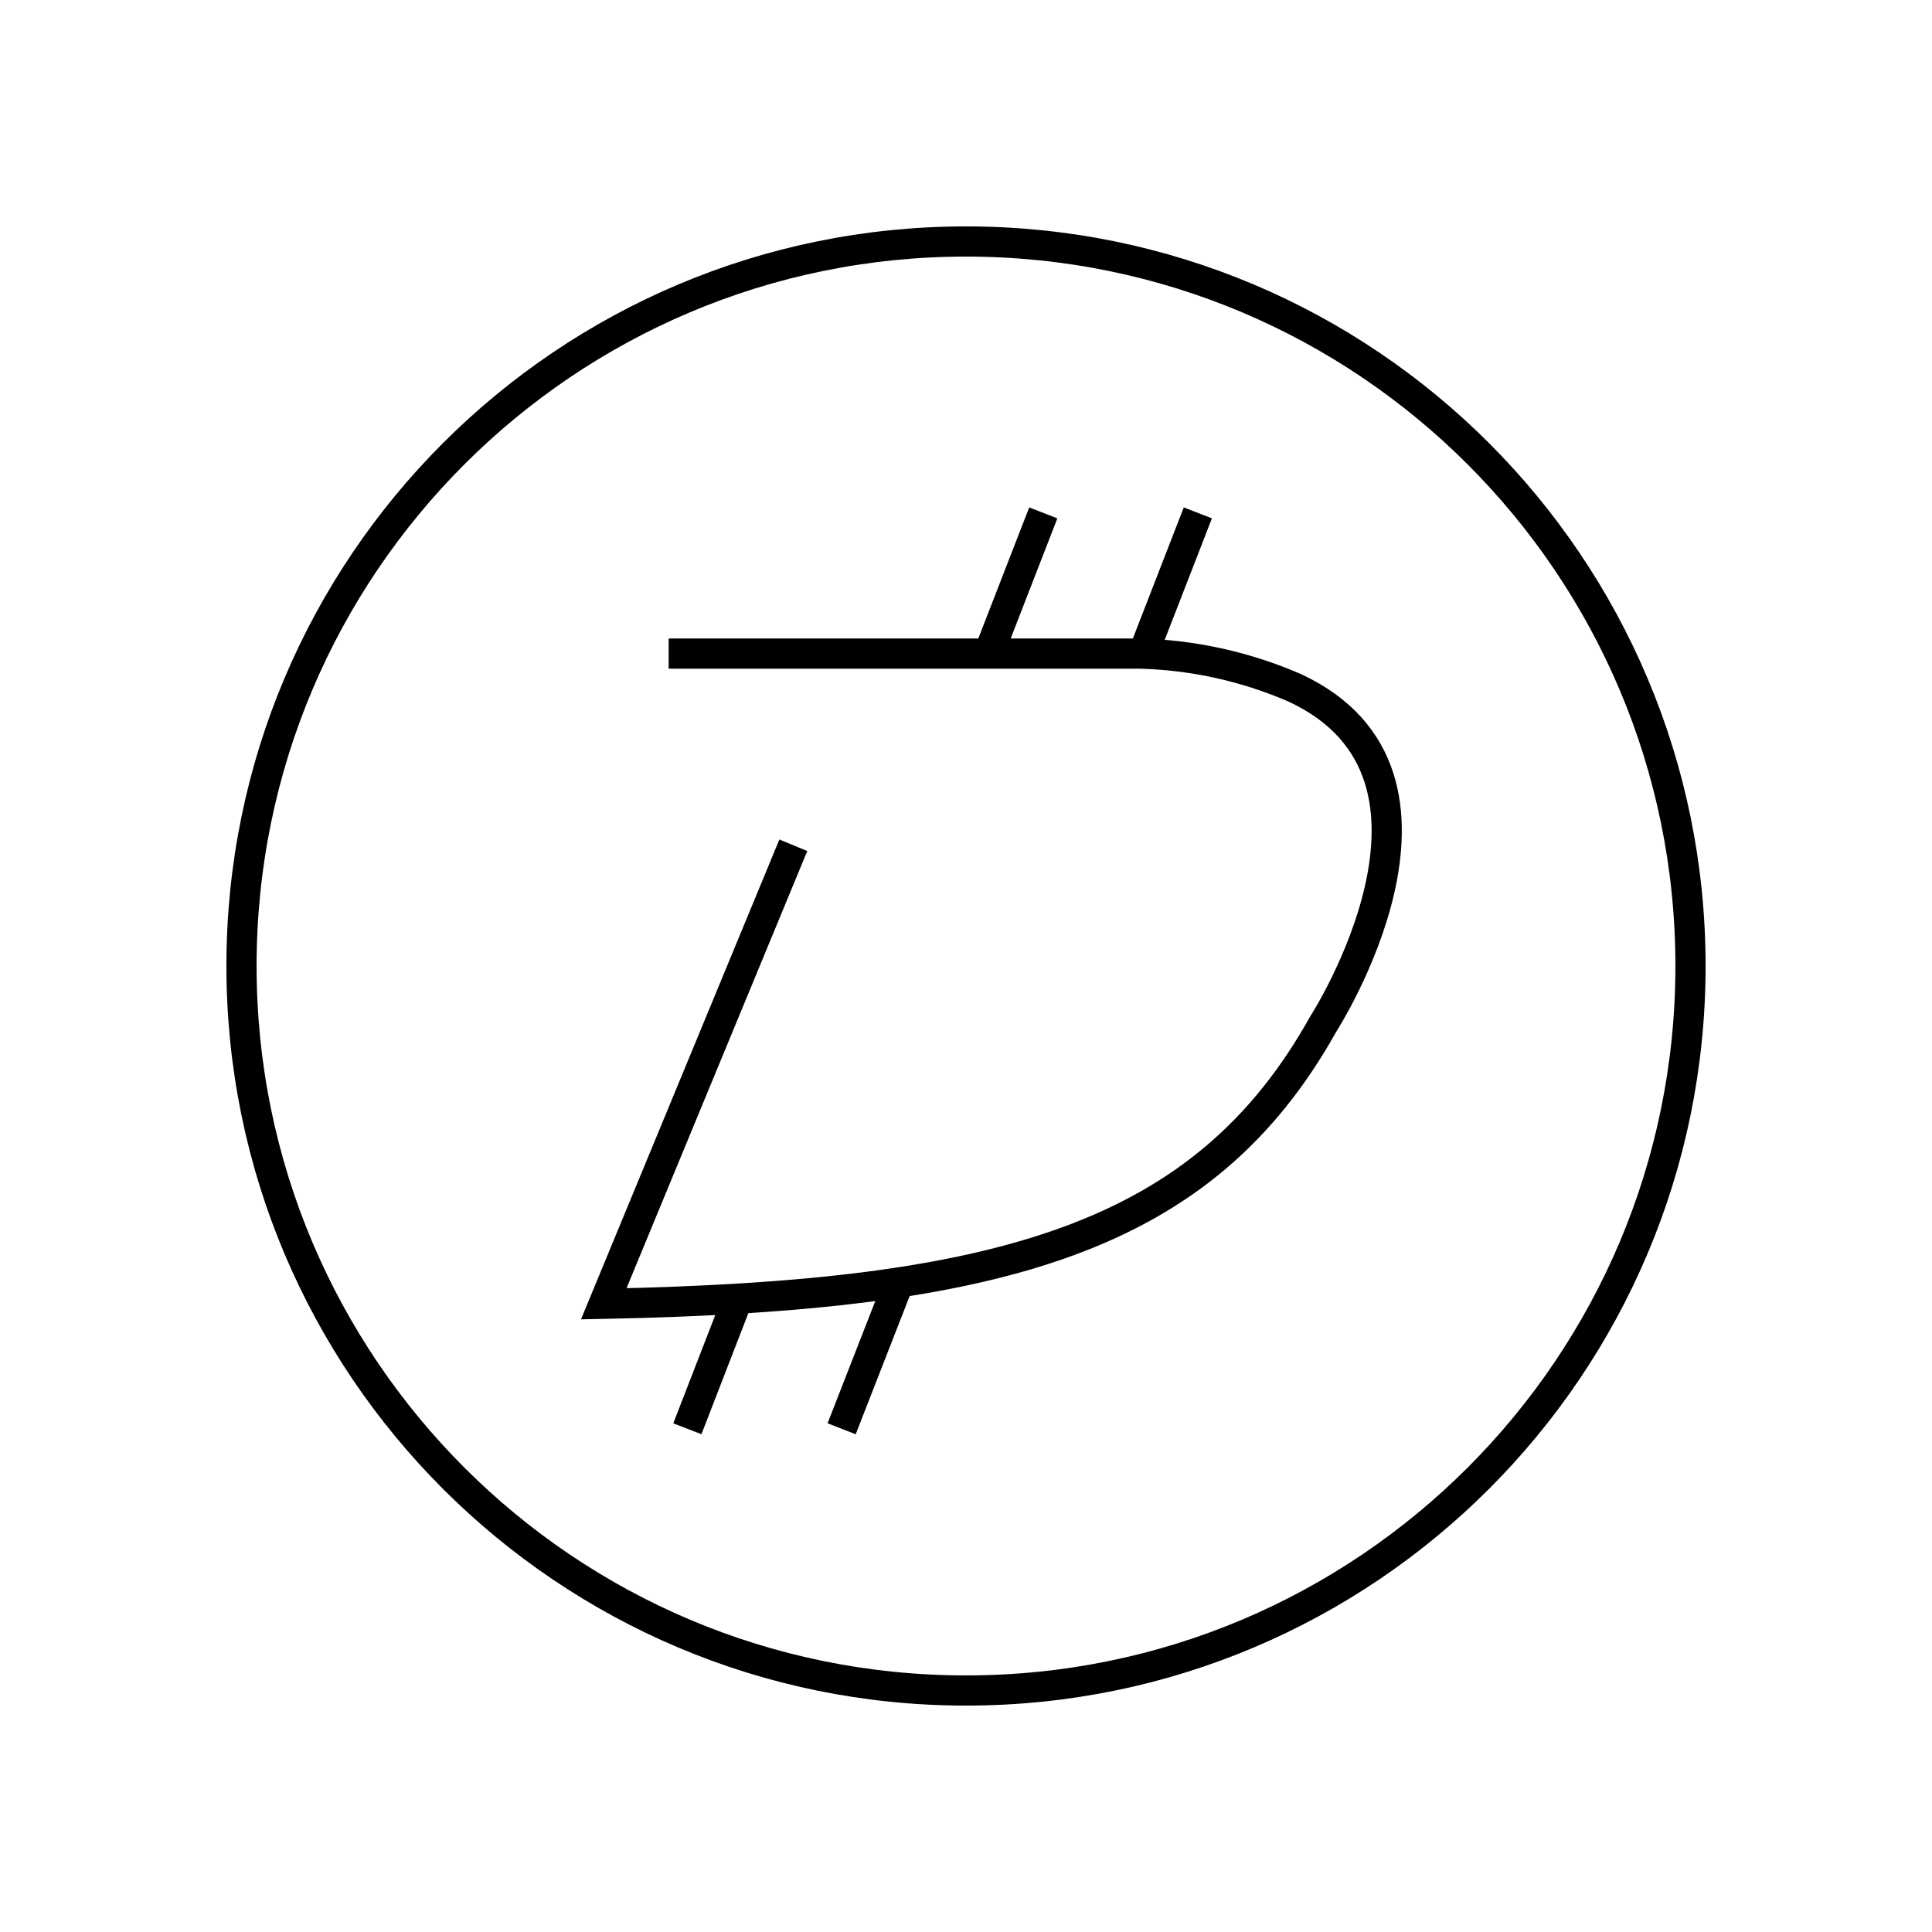
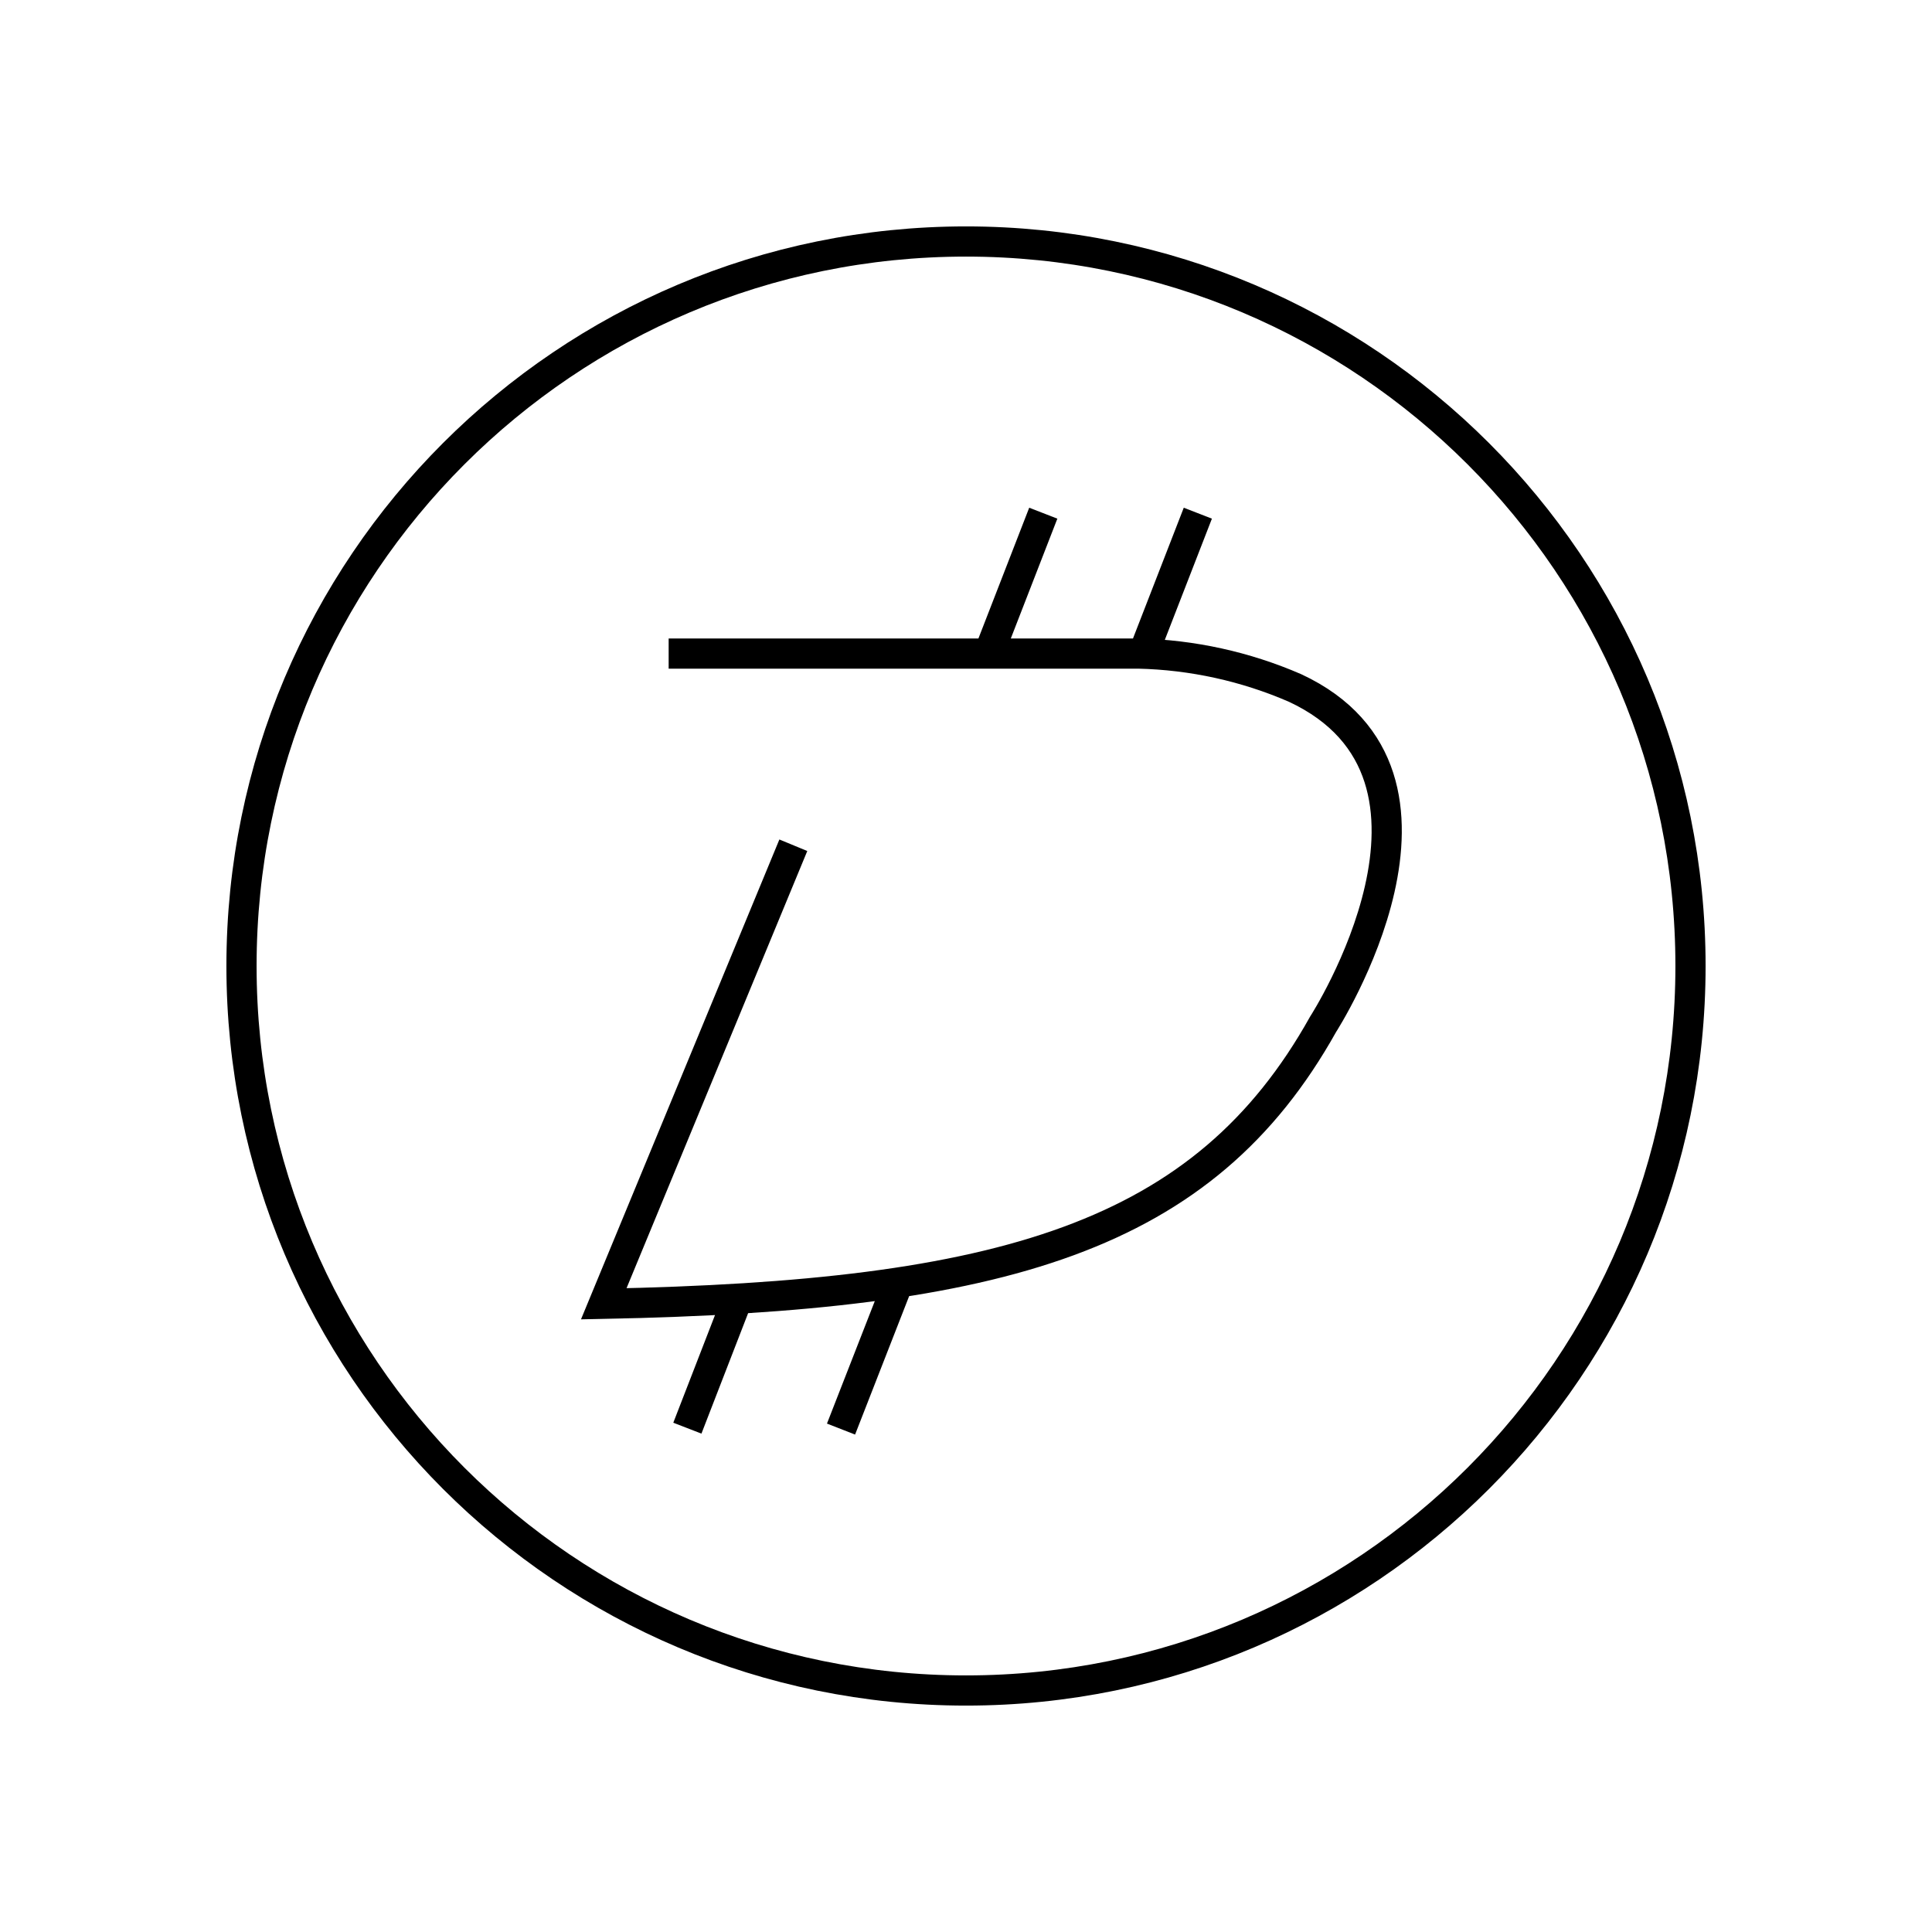
<svg xmlns="http://www.w3.org/2000/svg" width="64" height="64" viewBox="0 0 64 64" fill="none" stroke-width="1px" stroke="#000">
-   <defs>
-     <clipPath id="a">
-       <path d="M26.28 28L20 43.19c13.22-.26 19.88-2.19 23.83-9.26 0 0 5.31-8.23-.93-11.14a13.77 13.77 0 0 0-5.19-1.14H22.15" />
-     </clipPath>
-   </defs>
  <circle cx="32" cy="32" r="24" />
-   <g clip-path="url(#a)">
-     <path d="M10 9.12h45.79v45.79H10z" />
-   </g>
-   <path d="M26.28 28L20 43.19c13.22-.26 19.88-2.19 23.83-9.26 0 0 5.31-8.23-.93-11.14a13.77 13.77 0 0 0-5.19-1.14H22.15M24.44 43.02l-1.67 4.31M34.56 16.99l-1.81 4.66M29.77 42.49l-1.89 4.84M39.68 16.99l-1.81 4.66" />
+   <path d="M26.28 28L20 43.19c13.22-.26 19.88-2.19 23.83-9.26 0 0 5.31-8.23-.93-11.14a13.84 13.84 0 0 0-5.19-1.14H22.15M24.44 43l-1.67 4.31M34.56 17l-1.81 4.66m-3 20.84l-1.89 4.84M39.68 17l-1.81 4.66" />
</svg>
